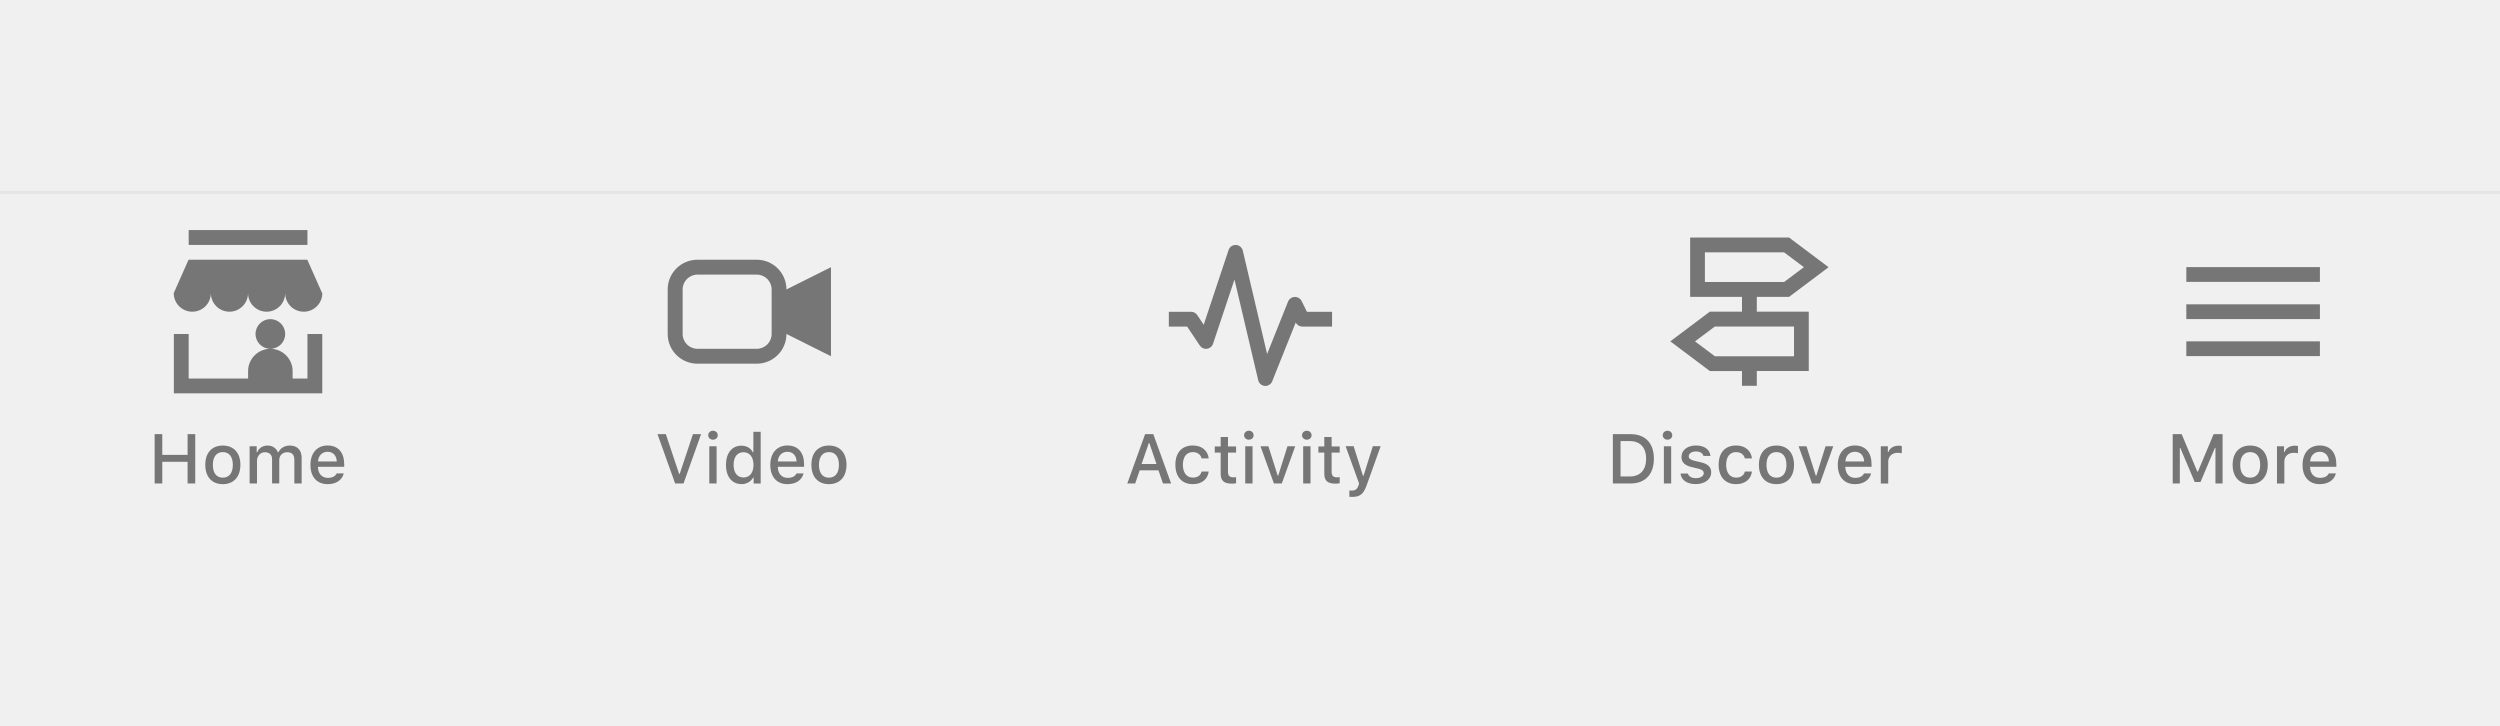
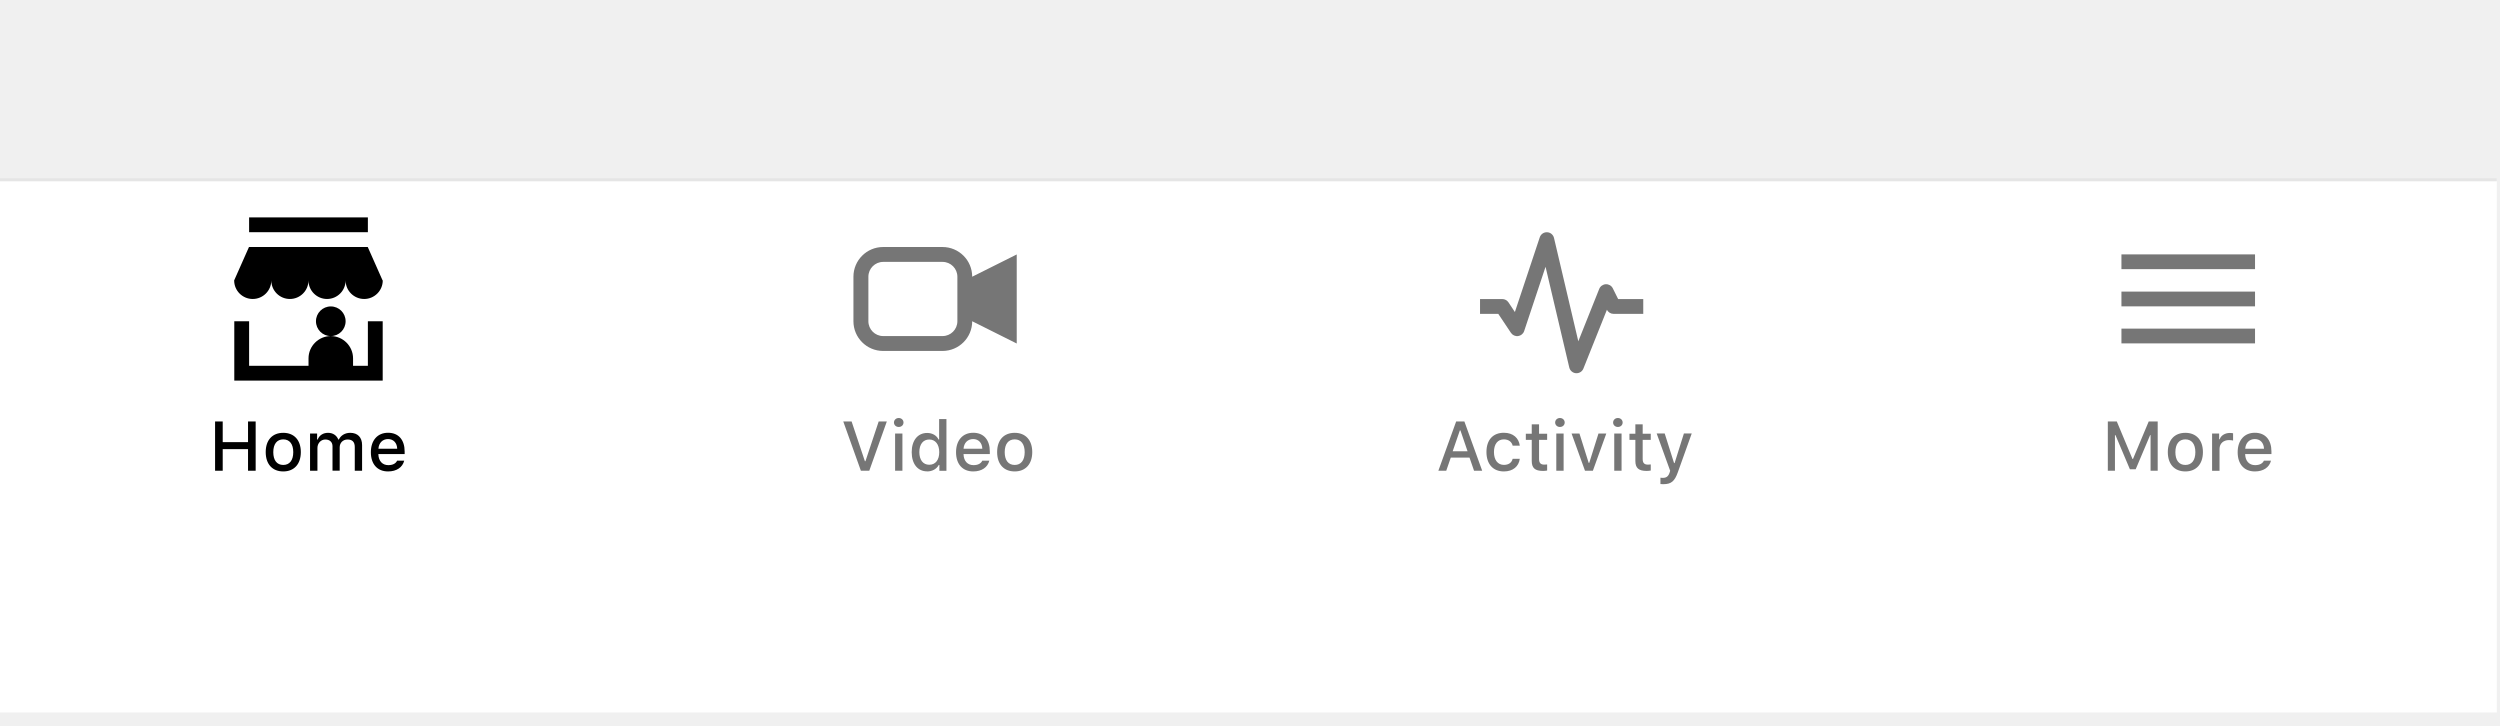
<svg xmlns="http://www.w3.org/2000/svg" id="Layer_1" version="1.1" viewBox="0 0 393 114">
  <defs>
    <style>
      .st0, .st1 {
        fill: #767676;
      }

      .st2 {
        fill: #e5e5e5;
      }

+       .st3 {
+         fill: #fff;
+       }
+ 
      .st1 {
        fill-rule: evenodd;
      }
    </style>
  </defs>
-   <rect class="st2" y="30" width="393" height=".5" />
-   <path class="st0" d="M29.67,59.5h9.33v-1.17c0-1.92,1.58-3.5,3.5-3.5,1.92,0,3.5,1.58,3.5,3.5v1.17h2.33v-7h2.33v9.33h-23.33v-9.33h2.33v7ZM42.5,50.17c1.29,0,2.33,1.04,2.33,2.33,0,1.29-1.04,2.33-2.33,2.33s-2.33-1.04-2.33-2.33c0-1.29,1.04-2.33,2.33-2.33ZM50.67,46.08c0,1.61-1.31,2.92-2.92,2.92-1.61,0-2.92-1.3-2.92-2.92,0,1.61-1.31,2.92-2.92,2.92-1.61,0-2.92-1.31-2.92-2.92,0,1.61-1.31,2.92-2.92,2.92s-2.92-1.3-2.92-2.92c0,1.61-1.31,2.92-2.92,2.92-1.61,0-2.92-1.3-2.92-2.92l2.33-5.25h18.67l2.33,5.25ZM48.33,38.5h-18.67v-2.33h18.67v2.33Z" />
-   <path class="st0" d="M30.69,76h-1.2v-3.4h-3.98v3.4h-1.2v-7.75h1.2v3.25h3.98v-3.25h1.2v7.75ZM35.03,76.11c-1.71,0-2.76-1.14-2.76-3.04s1.05-3.03,2.76-3.03,2.76,1.15,2.76,3.03-1.05,3.04-2.76,3.04ZM35.03,75.09c1,0,1.57-.74,1.57-2.01s-.57-2.01-1.57-2.01-1.57.74-1.57,2.01.56,2.01,1.57,2.01ZM39.24,76v-5.85h1.11v.94h.09c.26-.66.85-1.05,1.63-1.05s1.35.41,1.61,1.05h.09c.3-.64.97-1.05,1.78-1.05,1.18,0,1.87.71,1.87,1.93v4.03h-1.15v-3.73c0-.79-.38-1.18-1.13-1.18s-1.24.54-1.24,1.22v3.68h-1.13v-3.84c0-.66-.44-1.06-1.13-1.06s-1.24.58-1.24,1.33v3.58h-1.15ZM51.5,71.02c-.85,0-1.45.6-1.51,1.52h2.95c-.03-.92-.59-1.52-1.44-1.52ZM52.93,74.42h1.11c-.26,1.05-1.2,1.69-2.54,1.69-1.68,0-2.7-1.15-2.7-3.02s1.05-3.06,2.7-3.06,2.61,1.11,2.61,2.95v.4h-4.13v.06c.04,1.03.63,1.68,1.56,1.68.7,0,1.18-.25,1.39-.71Z" />
-   <path class="st1" d="M121.3,52.5c0,1.29-1.05,2.33-2.33,2.33h-9.33c-1.29,0-2.33-1.05-2.33-2.33v-7c0-1.29,1.05-2.33,2.33-2.33h9.33c1.29,0,2.33,1.05,2.33,2.33v7ZM123.63,45.5c0-2.58-2.09-4.67-4.67-4.67h-9.33c-2.58,0-4.67,2.09-4.67,4.67v7c0,2.58,2.09,4.67,4.67,4.67h9.33c2.58,0,4.67-2.09,4.67-4.67l7,3.5v-14l-7,3.5Z" />
-   <path class="st0" d="M107.45,76h-1.32l-2.77-7.75h1.31l2.09,6.25h.09l2.08-6.25h1.28l-2.76,7.75ZM111.5,76v-5.85h1.15v5.85h-1.15ZM112.08,69.12c-.43,0-.75-.31-.75-.7s.32-.71.75-.71.75.31.75.71-.32.7-.75.7ZM116.55,76.1c-1.49,0-2.43-1.17-2.43-3.02s.95-3.02,2.43-3.02c.8,0,1.48.38,1.79,1.03h.09v-3.21h1.15v8.13h-1.11v-.92h-.09c-.35.64-1.03,1.02-1.84,1.02ZM116.88,71.09c-.97,0-1.56.75-1.56,1.98s.58,1.99,1.56,1.99,1.57-.76,1.57-1.98-.61-1.99-1.57-1.99ZM123.78,71.02c-.85,0-1.45.6-1.51,1.52h2.95c-.03-.92-.59-1.52-1.44-1.52ZM125.21,74.42h1.11c-.26,1.05-1.2,1.69-2.53,1.69-1.68,0-2.7-1.15-2.7-3.02s1.05-3.06,2.7-3.06,2.61,1.11,2.61,2.95v.4h-4.13v.06c.04,1.03.63,1.68,1.56,1.68.7,0,1.18-.25,1.39-.71ZM130.31,76.11c-1.71,0-2.76-1.14-2.76-3.04s1.05-3.03,2.76-3.03,2.76,1.15,2.76,3.03-1.05,3.04-2.76,3.04ZM130.31,75.09c1,0,1.57-.74,1.57-2.01s-.57-2.01-1.57-2.01-1.57.74-1.57,2.01.56,2.01,1.57,2.01Z" />
-   <path class="st1" d="M198.93,60.67s-.06,0-.09,0c-.51-.04-.93-.4-1.05-.9l-3.73-15.83-3.37,10.1c-.14.42-.51.73-.95.79-.45.06-.88-.14-1.13-.51l-1.99-2.98h-2.88v-2.33h3.5c.39,0,.75.2.97.52l1.01,1.52,3.91-11.74c.16-.5.62-.82,1.16-.8.52.02.96.39,1.08.9l3.82,16.24,3.29-8.24c.17-.42.57-.71,1.04-.73.45-.02.89.23,1.09.64l.84,1.69h3.95v2.33h-4.67c-.44,0-.85-.25-1.04-.65h0s-3.7,9.25-3.7,9.25c-.18.45-.61.73-1.08.73Z" />
-   <path class="st0" d="M182.82,76l-.71-2.06h-2.95l-.71,2.06h-1.24l2.8-7.75h1.29l2.8,7.75h-1.28ZM180.59,69.66l-1.13,3.28h2.34l-1.12-3.28h-.09ZM190.01,72.06h-1.12c-.13-.57-.61-.99-1.38-.99-.97,0-1.56.74-1.56,1.99s.6,2.02,1.56,2.02c.73,0,1.23-.33,1.38-.96h1.12c-.15,1.18-1.05,1.99-2.5,1.99-1.7,0-2.74-1.15-2.74-3.06s1.04-3.02,2.74-3.02c1.47,0,2.35.85,2.5,2.02ZM191.89,68.7h1.15v1.48h1.27v.97h-1.27v3.01c0,.61.25.88.83.88.18,0,.28-.01.44-.03v.96c-.19.03-.4.06-.63.06-1.28,0-1.79-.45-1.79-1.58v-3.3h-.93v-.97h.93v-1.48ZM195.75,76v-5.85h1.15v5.85h-1.15ZM196.32,69.12c-.43,0-.75-.31-.75-.7s.32-.71.75-.71.75.31.75.71-.32.7-.75.7ZM203.61,70.15l-2.11,5.85h-1.24l-2.11-5.85h1.24l1.46,4.61h.09l1.45-4.61h1.23ZM204.86,76v-5.85h1.15v5.85h-1.15ZM205.43,69.12c-.43,0-.75-.31-.75-.7s.32-.71.75-.71.75.31.75.71-.32.7-.75.7ZM208.18,68.7h1.15v1.48h1.27v.97h-1.27v3.01c0,.61.25.88.83.88.18,0,.28-.01.44-.03v.96c-.19.03-.4.06-.63.06-1.28,0-1.79-.45-1.79-1.58v-3.3h-.93v-.97h.93v-1.48ZM212.6,78.12c-.1,0-.37-.01-.48-.03v-.99c.09.02.27.02.38.02.55,0,.86-.23,1.06-.82l.09-.29-2.12-5.87h1.26l1.47,4.65h.09l1.46-4.65h1.23l-2.18,6.09c-.5,1.42-1.05,1.88-2.25,1.88Z" />
-   <path class="st0" d="M273.84,58.33h-5.05l-6.22-4.67,6.22-4.67h5.05v-2.33h2.33v2.33h8.17v9.33h-8.17v2.33h-2.33v-2.33ZM266.46,53.67l3.11,2.33h12.45v-4.67h-12.45l-3.11,2.33ZM287.46,42l-6.22,4.67h-15.55v-9.33h15.55l6.22,4.67ZM268.01,44.33h12.45l3.11-2.33-3.11-2.33h-12.45v4.67Z" />
-   <path class="st0" d="M253.54,68.25h2.8c2.3,0,3.65,1.41,3.65,3.85s-1.34,3.9-3.65,3.9h-2.8v-7.75ZM254.75,69.34v5.56h1.46c1.62,0,2.56-1.01,2.56-2.79s-.95-2.77-2.56-2.77h-1.46ZM261.56,76v-5.85h1.15v5.85h-1.15ZM262.13,69.12c-.43,0-.75-.31-.75-.7s.32-.71.75-.71.75.31.75.71-.32.7-.75.7ZM264.33,71.8c0-1.04.95-1.77,2.27-1.77s2.17.61,2.29,1.64h-1.11c-.11-.43-.53-.7-1.18-.7s-1.13.31-1.13.76c0,.35.29.57.93.71l.97.23c1.11.26,1.63.74,1.63,1.59,0,1.1-1.03,1.84-2.42,1.84s-2.3-.63-2.4-1.66h1.15c.14.45.58.73,1.27.73s1.23-.32,1.23-.79c0-.35-.27-.57-.86-.71l-1.02-.24c-1.11-.26-1.63-.76-1.63-1.63ZM275.41,72.06h-1.12c-.13-.57-.61-.99-1.38-.99-.97,0-1.56.74-1.56,1.99s.6,2.02,1.56,2.02c.73,0,1.23-.33,1.38-.96h1.12c-.15,1.18-1.05,1.99-2.5,1.99-1.7,0-2.74-1.15-2.74-3.06s1.04-3.02,2.74-3.02c1.47,0,2.35.85,2.5,2.02ZM279.26,76.11c-1.71,0-2.76-1.14-2.76-3.04s1.05-3.03,2.76-3.03,2.76,1.15,2.76,3.03-1.05,3.04-2.76,3.04ZM279.26,75.09c1,0,1.57-.74,1.57-2.01s-.57-2.01-1.57-2.01-1.57.74-1.57,2.01.56,2.01,1.57,2.01ZM288.19,70.15l-2.1,5.85h-1.24l-2.11-5.85h1.24l1.46,4.61h.09l1.45-4.61h1.23ZM291.6,71.02c-.85,0-1.45.6-1.51,1.52h2.95c-.03-.92-.59-1.52-1.44-1.52ZM293.03,74.42h1.11c-.26,1.05-1.2,1.69-2.54,1.69-1.68,0-2.7-1.15-2.7-3.02s1.05-3.06,2.7-3.06,2.61,1.11,2.61,2.95v.4h-4.13v.06c.04,1.03.63,1.68,1.56,1.68.7,0,1.18-.25,1.39-.71ZM295.66,76v-5.85h1.11v.9h.09c.17-.57.82-.99,1.58-.99.17,0,.39.02.52.05v1.14c-.1-.03-.44-.07-.64-.07-.88,0-1.49.55-1.49,1.38v3.45h-1.15Z" />
-   <path class="st0" d="M364.69,53.66v2.32h-21v-2.32h21ZM364.69,50.16h-21v-2.32h21v2.32ZM364.69,44.31h-21v-2.32h21v2.32Z" />
-   <path class="st0" d="M349.39,76h-1.12v-5.6h-.08l-2.27,5.37h-.91l-2.27-5.37h-.07v5.6h-1.12v-7.75h1.41l2.46,5.89h.09l2.47-5.89h1.41v7.75ZM353.73,76.11c-1.71,0-2.76-1.14-2.76-3.04s1.05-3.03,2.76-3.03,2.76,1.15,2.76,3.03-1.05,3.04-2.76,3.04ZM353.73,75.09c1,0,1.57-.74,1.57-2.01s-.57-2.01-1.57-2.01-1.57.74-1.57,2.01.56,2.01,1.57,2.01ZM357.94,76v-5.85h1.11v.9h.09c.17-.57.82-.99,1.58-.99.17,0,.39.02.52.05v1.14c-.1-.03-.44-.07-.65-.07-.88,0-1.49.55-1.49,1.38v3.45h-1.15ZM364.66,71.02c-.85,0-1.45.6-1.51,1.52h2.95c-.03-.92-.59-1.52-1.44-1.52ZM366.09,74.42h1.11c-.26,1.05-1.2,1.69-2.54,1.69-1.68,0-2.7-1.15-2.7-3.02s1.05-3.06,2.7-3.06,2.61,1.11,2.61,2.95v.4h-4.13v.06c.04,1.03.63,1.68,1.56,1.68.7,0,1.18-.25,1.39-.71Z" />
+   <rect class="st3" x="-.5" y="28" width="393" height="84" />
+   <rect class="st2" x="-.5" y="28" width="393" height=".5" />
+   <path d="M39.17,57.5h9.33v-1.17c0-1.92,1.58-3.5,3.5-3.5,1.92,0,3.5,1.58,3.5,3.5v1.17h2.33v-7h2.33v9.33h-23.33v-9.33h2.33v7ZM52,48.17c1.29,0,2.33,1.04,2.33,2.33,0,1.29-1.04,2.33-2.33,2.33s-2.33-1.04-2.33-2.33c0-1.29,1.05-2.33,2.33-2.33ZM60.17,44.08c0,1.61-1.31,2.92-2.92,2.92-1.61,0-2.92-1.3-2.92-2.92,0,1.61-1.31,2.92-2.92,2.92-1.61,0-2.92-1.31-2.92-2.92,0,1.61-1.31,2.92-2.92,2.92s-2.92-1.3-2.92-2.92c0,1.61-1.31,2.92-2.92,2.92-1.61,0-2.92-1.3-2.92-2.92l2.33-5.25h18.67l2.33,5.25ZM57.83,36.5h-18.67v-2.33h18.67v2.33Z" />
+   <path d="M40.19,74h-1.2v-3.4h-3.98v3.4h-1.2v-7.75h1.2v3.25h3.98v-3.25h1.2v7.75ZM44.53,74.11c-1.71,0-2.76-1.14-2.76-3.04s1.05-3.03,2.76-3.03,2.76,1.15,2.76,3.03-1.05,3.04-2.76,3.04ZM44.53,73.09c1,0,1.57-.74,1.57-2.01s-.57-2.01-1.57-2.01-1.57.74-1.57,2.01.56,2.01,1.57,2.01ZM48.74,74v-5.85h1.11v.94h.09c.26-.66.85-1.05,1.63-1.05s1.35.41,1.61,1.05h.09c.3-.64.97-1.05,1.78-1.05,1.18,0,1.87.71,1.87,1.93v4.03h-1.15v-3.73c0-.79-.38-1.18-1.13-1.18s-1.24.54-1.24,1.22v3.68h-1.13v-3.84c0-.66-.44-1.06-1.13-1.06s-1.24.58-1.24,1.33v3.58h-1.15ZM61,69.02c-.85,0-1.45.6-1.51,1.52h2.95c-.03-.92-.59-1.52-1.44-1.52ZM62.43,72.42h1.11c-.26,1.05-1.2,1.69-2.54,1.69-1.68,0-2.7-1.15-2.7-3.02s1.05-3.06,2.7-3.06,2.61,1.11,2.61,2.95v.4h-4.13v.06c.04,1.03.63,1.68,1.56,1.68.7,0,1.18-.25,1.39-.71Z" />
+   <path class="st1" d="M150.5,50.5c0,1.29-1.05,2.33-2.33,2.33h-9.33c-1.29,0-2.33-1.05-2.33-2.33v-7c0-1.29,1.05-2.33,2.33-2.33h9.33c1.29,0,2.33,1.05,2.33,2.33v7ZM152.83,43.5c0-2.58-2.09-4.67-4.67-4.67h-9.33c-2.58,0-4.67,2.09-4.67,4.67v7c0,2.58,2.09,4.67,4.67,4.67h9.33c2.58,0,4.67-2.09,4.67-4.67l7,3.5v-14l-7,3.5Z" />
+   <path class="st0" d="M136.65,74h-1.32l-2.77-7.75h1.31l2.09,6.25h.09l2.08-6.25h1.28l-2.76,7.75ZM140.71,74v-5.85h1.15v5.85h-1.15ZM141.28,67.12c-.43,0-.75-.31-.75-.7s.32-.71.75-.71.75.31.75.71-.32.7-.75.7ZM145.75,74.1c-1.49,0-2.43-1.17-2.43-3.02s.95-3.02,2.43-3.02c.8,0,1.48.38,1.79,1.03h.09v-3.21h1.15v8.13h-1.11v-.92h-.09c-.35.64-1.03,1.02-1.84,1.02ZM146.08,69.09c-.97,0-1.56.75-1.56,1.98s.58,1.99,1.56,1.99,1.57-.76,1.57-1.98-.61-1.99-1.57-1.99ZM152.98,69.02c-.85,0-1.45.6-1.51,1.52h2.95c-.03-.92-.59-1.52-1.44-1.52ZM154.41,72.42h1.11c-.26,1.05-1.2,1.69-2.53,1.69-1.68,0-2.7-1.15-2.7-3.02s1.05-3.06,2.7-3.06,2.61,1.11,2.61,2.95v.4h-4.13v.06c.04,1.03.63,1.68,1.56,1.68.7,0,1.18-.25,1.39-.71ZM159.51,74.11c-1.71,0-2.76-1.14-2.76-3.04s1.05-3.03,2.76-3.03,2.76,1.15,2.76,3.03-1.05,3.04-2.76,3.04ZM159.51,73.09c1,0,1.57-.74,1.57-2.01s-.57-2.01-1.57-2.01-1.57.74-1.57,2.01.56,2.01,1.57,2.01Z" />
+   <path class="st1" d="M247.83,58.67s-.06,0-.09,0c-.51-.04-.93-.4-1.05-.9l-3.73-15.83-3.36,10.1c-.14.42-.51.73-.95.79-.45.06-.88-.14-1.13-.51l-1.99-2.98h-2.87v-2.33h3.5c.39,0,.75.2.97.52l1.01,1.52,3.91-11.74c.17-.5.62-.82,1.16-.8.52.02.96.39,1.08.9l3.82,16.24,3.29-8.24c.17-.42.58-.71,1.04-.73.45-.02.89.23,1.09.64l.84,1.69h3.95v2.33h-4.67c-.44,0-.85-.25-1.04-.65h0s-3.7,9.25-3.7,9.25c-.18.45-.61.73-1.08.73Z" />
+   <path class="st0" d="M231.72,74l-.71-2.06h-2.95l-.71,2.06h-1.24l2.8-7.75h1.29l2.8,7.75h-1.28ZM229.49,67.66l-1.13,3.28h2.34l-1.12-3.28h-.09ZM238.91,70.06h-1.12c-.13-.57-.61-.99-1.38-.99-.97,0-1.56.74-1.56,1.99s.6,2.02,1.56,2.02c.73,0,1.23-.33,1.38-.96h1.12c-.15,1.18-1.05,1.99-2.5,1.99-1.7,0-2.74-1.15-2.74-3.06s1.04-3.02,2.74-3.02c1.47,0,2.35.85,2.5,2.02ZM240.79,66.7h1.15v1.48h1.27v.97h-1.27v3.01c0,.61.25.88.83.88.18,0,.28-.01.44-.03v.96c-.19.03-.4.06-.63.06-1.28,0-1.79-.45-1.79-1.58v-3.3h-.93v-.97h.93v-1.48ZM244.65,74v-5.85h1.15v5.85h-1.15ZM245.22,67.12c-.43,0-.75-.31-.75-.7s.32-.71.75-.71.75.31.75.71-.32.7-.75.7ZM252.51,68.15l-2.11,5.85h-1.24l-2.11-5.85h1.24l1.45,4.61h.09l1.45-4.61h1.23ZM253.76,74v-5.85h1.15v5.85h-1.15ZM254.33,67.12c-.43,0-.75-.31-.75-.7s.32-.71.75-.71.75.31.75.71-.32.7-.75.7ZM257.08,66.7h1.15v1.48h1.27v.97h-1.27v3.01c0,.61.25.88.83.88.18,0,.28-.01.44-.03v.96c-.19.03-.4.06-.63.06-1.28,0-1.79-.45-1.79-1.58v-3.3h-.93v-.97h.93v-1.48ZM261.5,76.12c-.1,0-.37-.01-.48-.03v-.99c.09.02.27.02.38.02.55,0,.86-.23,1.06-.82l.09-.29-2.12-5.87h1.26l1.47,4.65h.09l1.46-4.65h1.23l-2.18,6.09c-.5,1.42-1.05,1.88-2.24,1.88Z" />
+   <path class="st0" d="M354.49,51.66v2.32h-21v-2.32h21ZM354.49,48.16h-21v-2.32h21v2.32ZM354.49,42.31h-21v-2.32h21v2.32Z" />
+   <path class="st0" d="M339.19,74h-1.12v-5.6h-.07l-2.27,5.37h-.91l-2.27-5.37h-.08v5.6h-1.12v-7.75h1.41l2.46,5.89h.09l2.47-5.89h1.41v7.75ZM343.54,74.11c-1.71,0-2.76-1.14-2.76-3.04s1.05-3.03,2.76-3.03,2.76,1.15,2.76,3.03-1.05,3.04-2.76,3.04ZM343.54,73.09c1,0,1.57-.74,1.57-2.01s-.57-2.01-1.57-2.01-1.57.74-1.57,2.01.56,2.01,1.57,2.01ZM347.74,74v-5.85h1.11v.9h.09c.17-.57.82-.99,1.58-.99.17,0,.39.02.52.05v1.14c-.1-.03-.44-.07-.64-.07-.88,0-1.49.55-1.49,1.38v3.45h-1.15ZM354.46,69.02c-.85,0-1.45.6-1.51,1.52h2.95c-.03-.92-.59-1.52-1.44-1.52ZM355.89,72.42h1.11c-.26,1.05-1.2,1.69-2.54,1.69-1.68,0-2.7-1.15-2.7-3.02s1.05-3.06,2.7-3.06,2.61,1.11,2.61,2.95v.4h-4.13v.06c.04,1.03.63,1.68,1.56,1.68.7,0,1.18-.25,1.39-.71Z" />
</svg>
